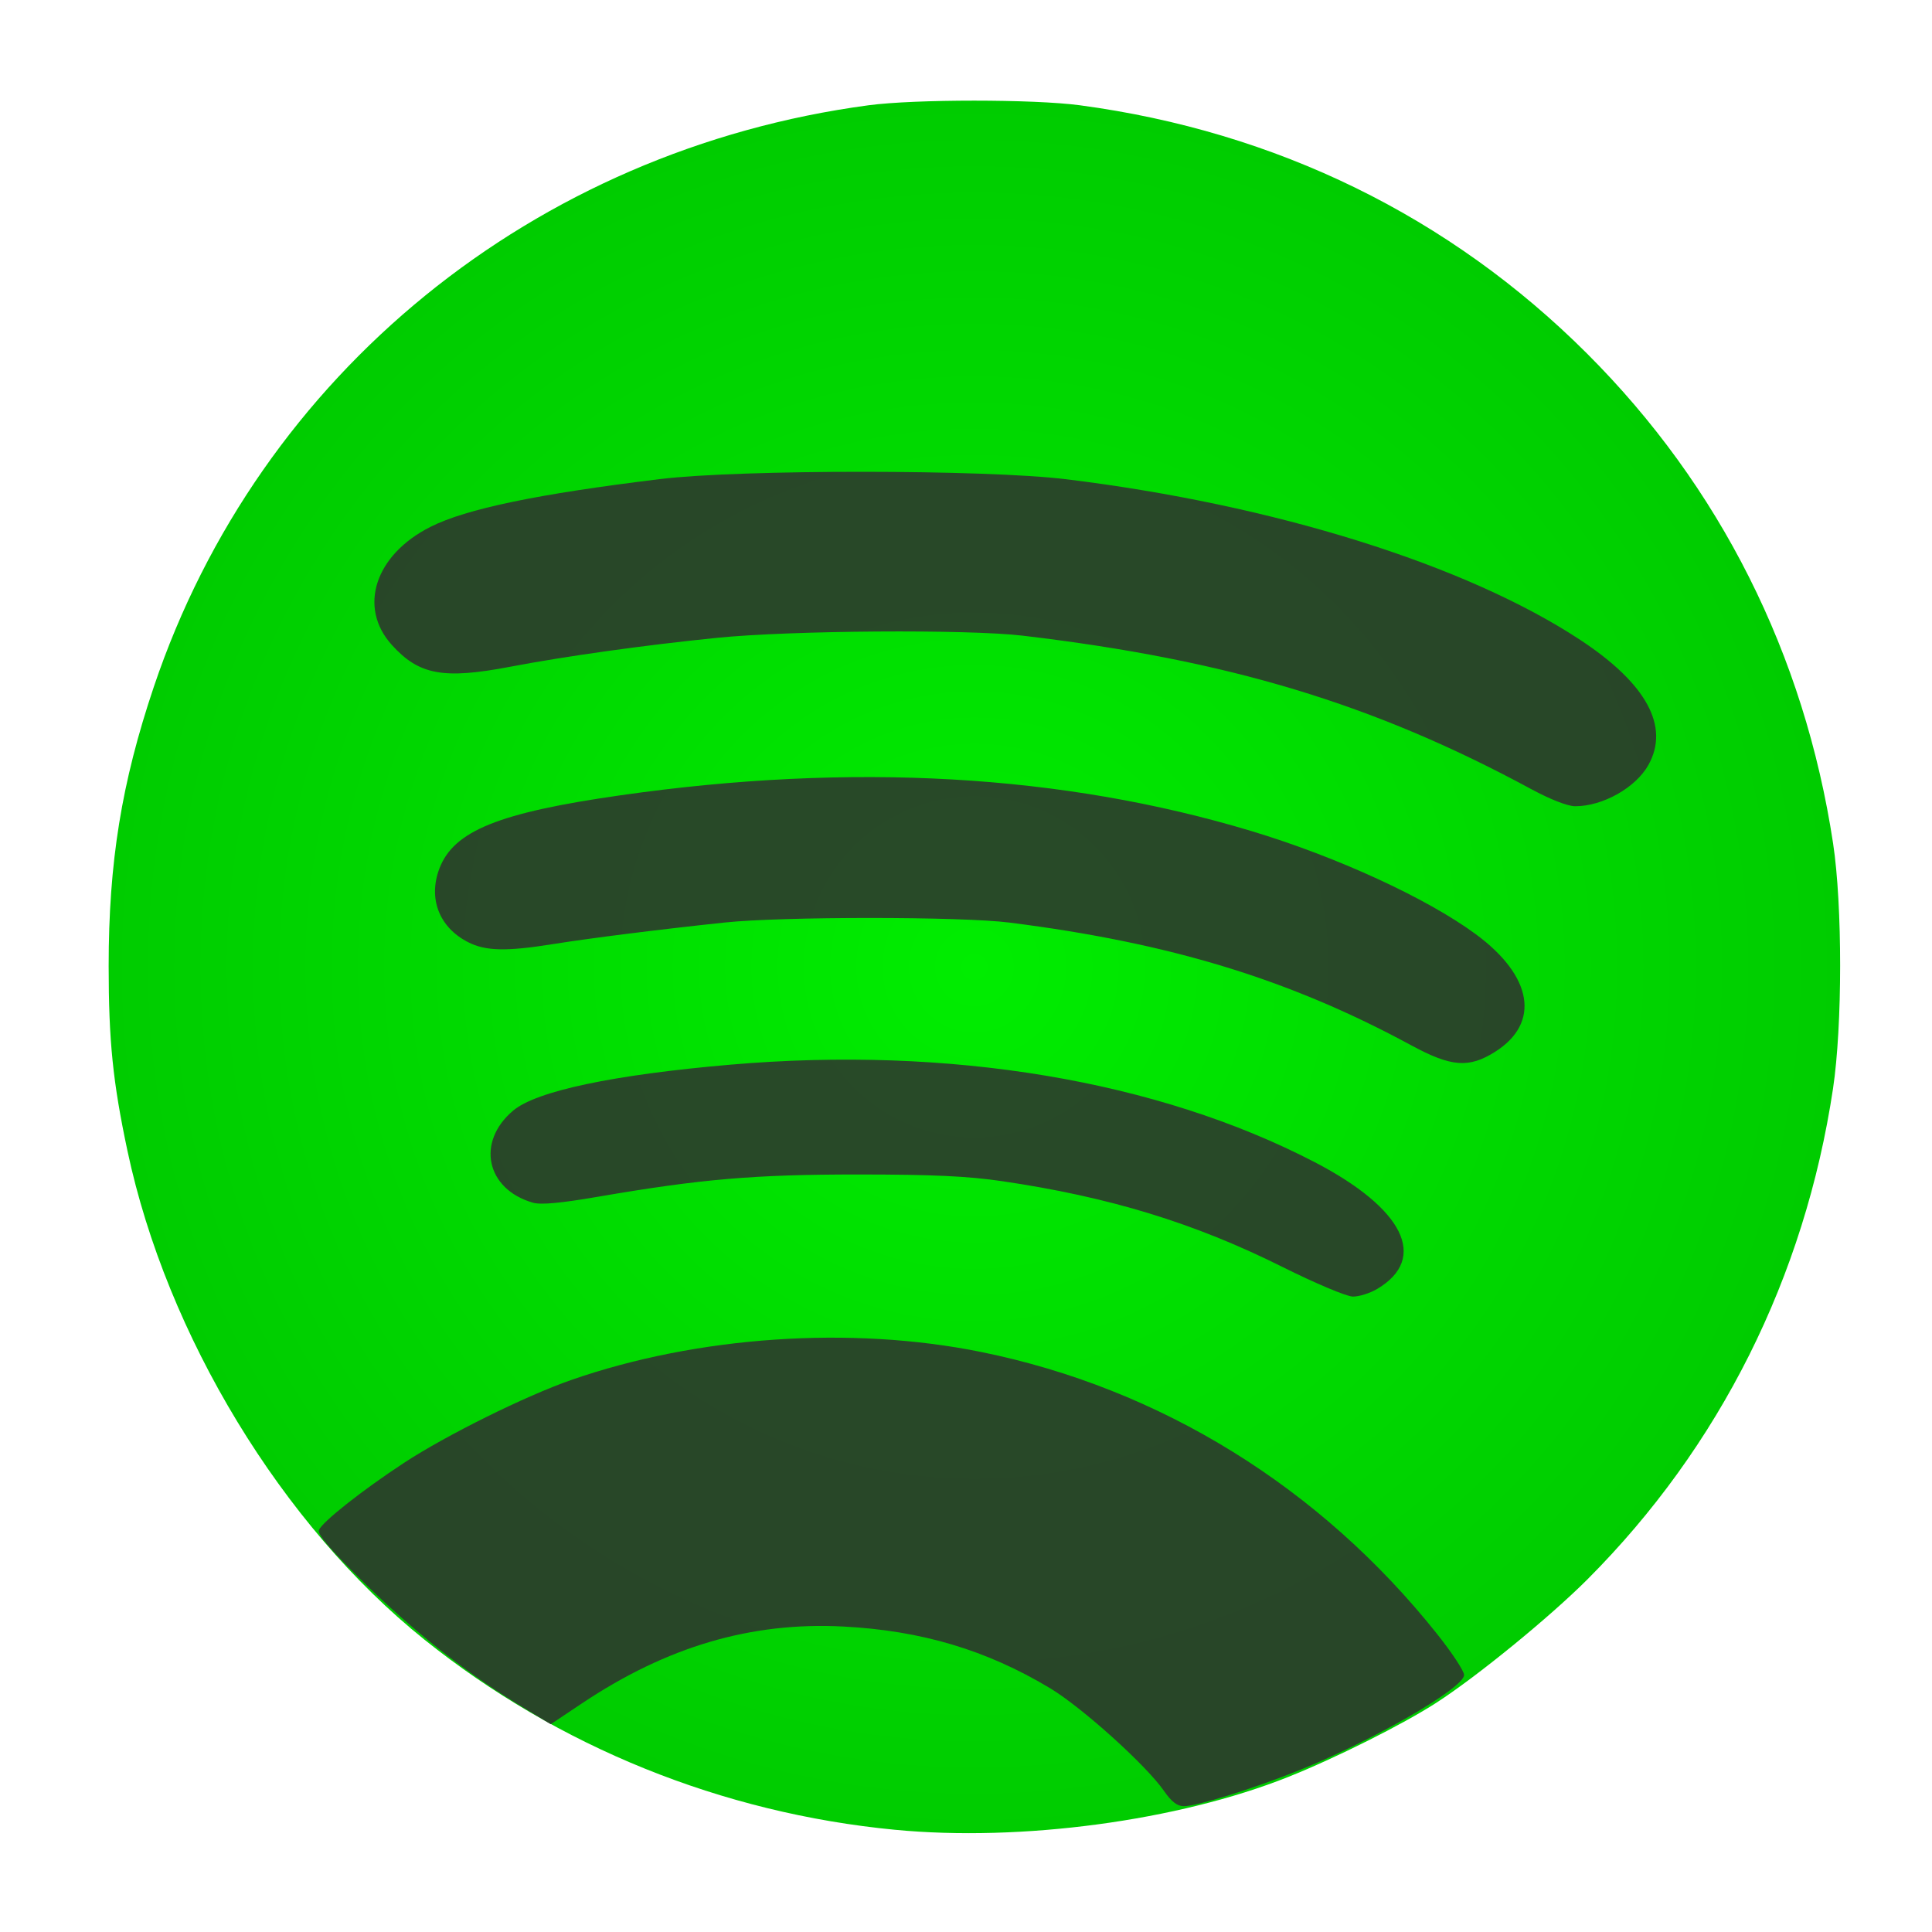
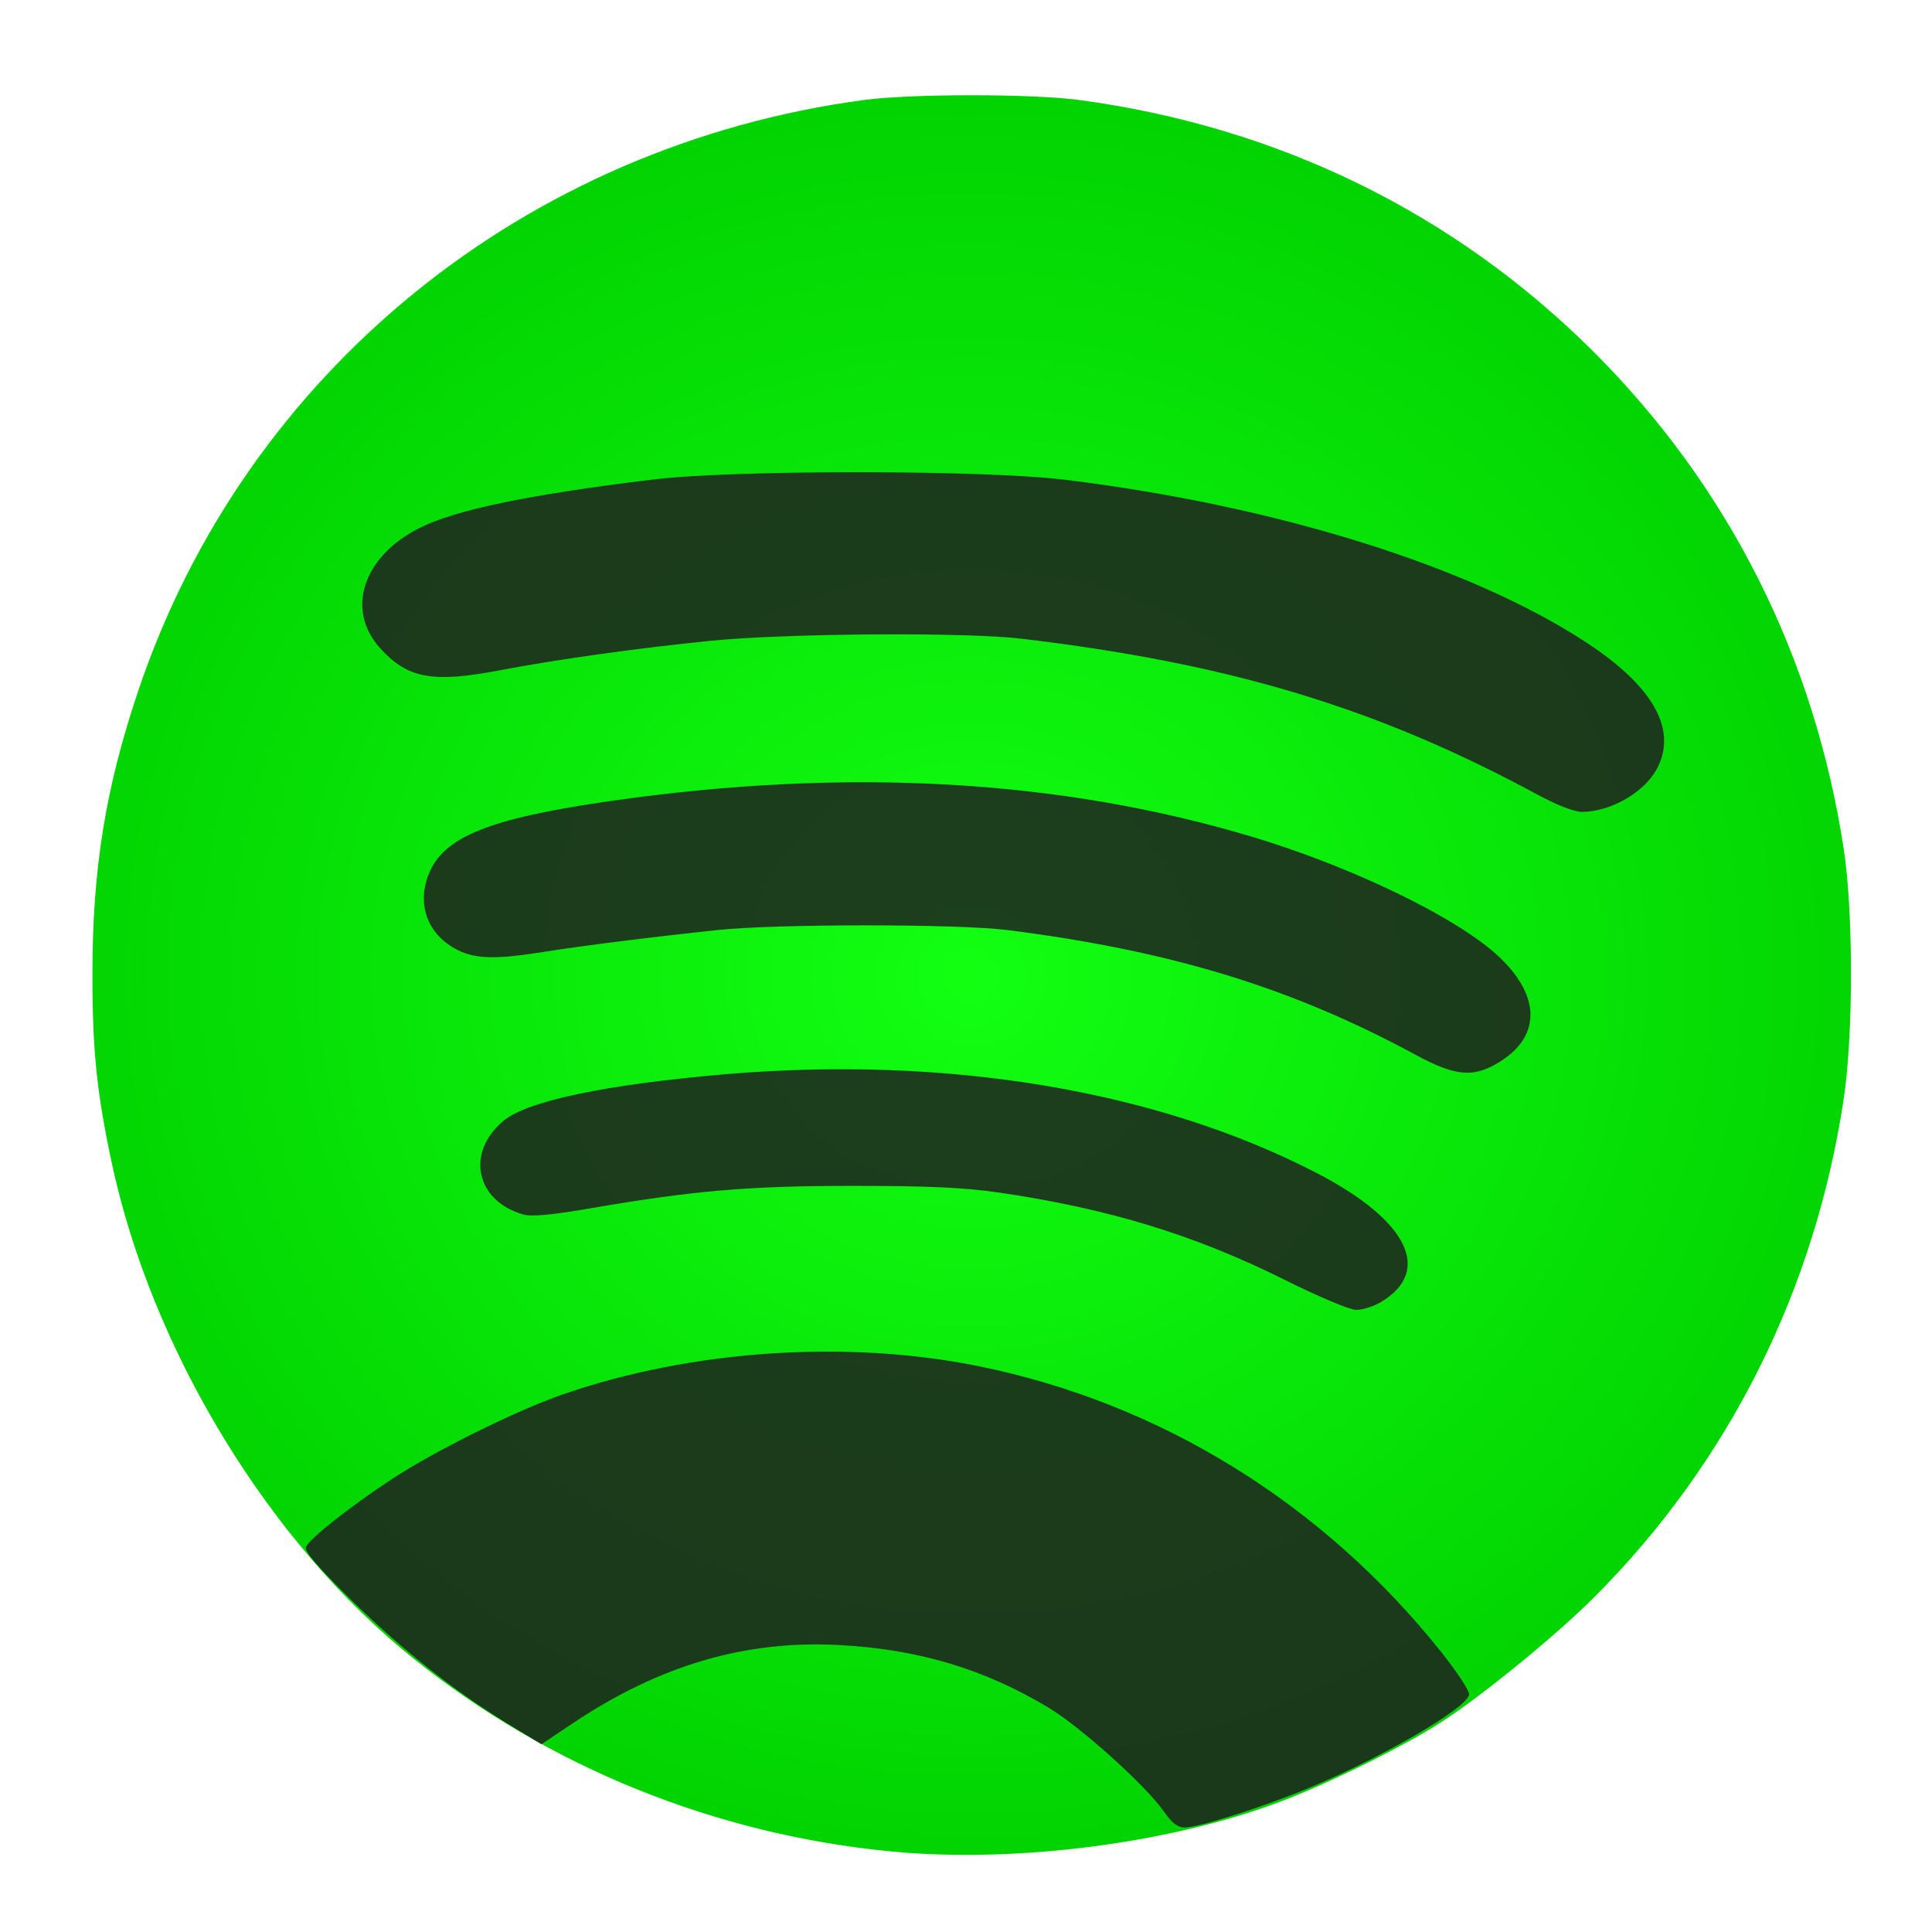
<svg xmlns="http://www.w3.org/2000/svg" xmlns:xlink="http://www.w3.org/1999/xlink" id="svg2" version="1.1" width="546.133" height="546.133">
  <defs id="defs6">
    <linearGradient id="linearGradient820">
-       <stop style="stop-color:#00ed00;stop-opacity:1" offset="0" id="stop816" />
-       <stop style="stop-color:#00cc00;stop-opacity:1" offset="1" id="stop818" />
+       <stop style="stop-color:#12ff12;stop-opacity:1" offset="0" id="stop816" />
+       <stop style="stop-color:#00cf00;stop-opacity:1" offset="1" id="stop818" />
    </linearGradient>
-     <radialGradient xlink:href="#linearGradient820" id="radialGradient822" cx="275.44" cy="273.321" fx="275.44" fy="273.321" r="244.725" gradientTransform="matrix(1,0,0,1.000609,0,-0.1664591)" gradientUnits="userSpaceOnUse" />
+     <radialGradient xlink:href="#linearGradient820" id="radialGradient822" cx="275.44" cy="273.322" fx="275.44" fy="273.322" r="244.725" gradientTransform="matrix(1.18754,0.02546622,-0.02410866,1.124234,-45.82654,-38.66456)" gradientUnits="userSpaceOnUse" />
  </defs>
-   <path id="path2994" d="M 252.981,517.238 C 204.139,512.544 157.765,493.803 119.966,463.483 79.774,431.244 47.114,377.487 36.034,325.333 31.903,305.893 30.715,294.211 30.715,273.067 c 0,-29.319 3.639,-51.806 12.774,-78.933 C 73.274,105.682 151.048,42.402 245.514,29.757 c 13.045,-1.746 46.688,-1.746 59.733,0 55.497,7.429 104.57,31.443 143.321,70.136 37.636,37.58 61.483,85.032 69.605,138.507 2.665,17.543 2.654,51.525 -0.021,69.333 -8.008,53.306 -32.005,101.255 -69.429,138.727 -10.648,10.662 -31.243,27.478 -42.733,34.893 -9.482,6.119 -28.466,15.624 -41.875,20.966 -31.098,12.39 -75.469,18.346 -111.134,14.918 z" style="fill:url(#radialGradient822);stroke-width:1.067;fill-opacity:1" />
-   <path id="path2990" d="M 329.007,506.219 C 324.01,499.008 305.851,482.64 296.839,477.223 278.869,466.422 260.468,460.93 238.4,459.783 c -26.028,-1.353 -49.835,5.644 -73.894,21.72 l -8.827,5.898 -9.306,-5.667 c -14.837,-9.035 -29.635,-20.743 -43.759,-34.621 -9.183,-9.023 -12.926,-13.396 -12.475,-14.572 0.878,-2.287 12.156,-11.206 24.033,-19.005 11.907,-7.818 34.403,-18.962 47.4,-23.48 35.592,-12.371 79.034,-15.33 115.761,-7.884 50.683,10.276 95.975,38.301 128.959,79.793 4.166,5.24 7.574,10.417 7.574,11.503 0,3.753 -26.393,18.92 -47.467,27.277 -12.853,5.097 -28.128,9.825 -31.743,9.825 -1.878,0 -3.5,-1.25 -5.651,-4.353 z M 362.617,358.181 C 337.591,345.684 313.567,338.334 283.2,333.882 c -9.638,-1.413 -19.65,-1.878 -40.533,-1.882 -29.455,-0.005 -44.521,1.282 -73.651,6.296 -10.495,1.806 -16.122,2.324 -18.342,1.687 -13.262,-3.803 -16.136,-17.188 -5.596,-26.057 6.553,-5.514 28.303,-10.111 61.323,-12.962 62.031,-5.356 120.773,4.443 165.263,27.567 25.174,13.084 32.126,27.172 17.671,35.804 -2.053,1.226 -5.173,2.206 -6.933,2.178 -1.772,-0.028 -10.6,-3.746 -19.783,-8.332 z m 36.316,-62.69 c -34.443,-18.66 -68.154,-28.957 -113.6,-34.7 -13.692,-1.73 -64.278,-1.737 -80.533,-0.011 -18.676,1.983 -37.872,4.398 -48.595,6.113 -13.119,2.098 -18.942,1.961 -23.891,-0.564 -8.168,-4.167 -11.342,-12.345 -8.093,-20.852 4.055,-10.619 16.791,-15.757 51.246,-20.676 65.41,-9.338 124.982,-5.949 178.349,10.143 24.118,7.273 49.497,18.939 63.315,29.104 16.146,11.877 18.351,25.123 5.535,33.25 -7.421,4.706 -12.409,4.326 -23.732,-1.808 z m 33.964,-72.397 c -44.664,-24.156 -85.712,-36.544 -143.83,-43.409 -15.548,-1.837 -65.644,-1.479 -86.4,0.616 -20.417,2.061 -42.815,5.194 -58.454,8.176 -18.9,3.604 -25.788,2.33 -33.468,-6.188 -9.581,-10.627 -4.734,-25.447 10.906,-33.342 10.12,-5.109 30.335,-9.316 65.017,-13.532 22.67,-2.756 91.939,-2.725 114.667,0.051 58.776,7.179 113.009,24.127 145.37,45.427 18.739,12.334 25.358,24.503 19.244,35.382 -3.599,6.404 -12.891,11.631 -20.676,11.631 -2.096,0 -7.01,-1.911 -12.374,-4.812 z" style="fill:#2f2f2f;stroke-width:1.067;fill-opacity:0.852" />
+   <path id="path2994" d="M 251.869,523.359 C 202.263,518.592 155.165,499.558 116.774,468.764 75.953,436.02 42.782,381.423 31.529,328.453 c -4.195,-19.744 -5.402,-31.609 -5.402,-53.084 0,-29.777 3.696,-52.616 12.974,-80.168 C 69.352,105.366 148.342,41.096 244.286,28.253 c 13.249,-1.773 47.419,-1.773 60.668,0 56.365,7.545 106.206,31.935 145.563,71.233 38.225,38.168 62.444,86.362 70.693,140.674 2.706,17.818 2.696,52.331 -0.022,70.418 -8.134,54.14 -32.506,102.839 -70.515,140.897 -10.814,10.828 -31.731,27.908 -43.402,35.439 -9.631,6.215 -28.911,15.869 -42.53,21.294 -31.585,12.583 -76.65,18.633 -112.873,15.151 z" style="fill:url(#radialGradient822);fill-opacity:1;stroke-width:1.083" />
+   <path id="path2990" d="m 329.085,512.168 c -5.075,-7.323 -23.518,-23.947 -32.671,-29.449 -18.252,-10.971 -36.94,-16.548 -59.353,-17.713 -26.436,-1.374 -50.614,5.733 -75.05,22.06 l -8.966,5.991 -9.451,-5.756 C 128.524,478.124 113.495,466.233 99.15,452.138 89.824,442.973 86.022,438.532 86.481,437.338 c 0.891,-2.323 12.346,-11.381 24.409,-19.302 12.093,-7.941 34.942,-19.259 48.142,-23.847 36.148,-12.565 80.27,-15.57 117.571,-8.007 51.475,10.437 97.476,38.9 130.976,81.041 4.231,5.322 7.693,10.58 7.693,11.683 0,3.812 -26.806,19.216 -48.209,27.704 -13.054,5.177 -28.568,9.979 -32.239,9.979 -1.907,0 -3.555,-1.269 -5.739,-4.421 z m 34.136,-150.354 c -25.417,-12.692 -49.817,-20.157 -80.659,-24.679 -9.789,-1.435 -19.957,-1.907 -41.167,-1.911 -29.916,-0.005 -45.217,1.302 -74.804,6.394 -10.659,1.835 -16.375,2.36 -18.629,1.714 -13.469,-3.863 -16.388,-17.457 -5.683,-26.464 6.655,-5.6 28.745,-10.27 62.282,-13.165 63.002,-5.439 122.662,4.512 167.848,27.998 25.567,13.289 32.629,27.597 17.947,36.364 -2.085,1.245 -5.254,2.241 -7.042,2.212 -1.8,-0.029 -10.765,-3.805 -20.092,-8.462 z m 36.884,-63.671 c -34.981,-18.952 -69.22,-29.41 -115.377,-35.243 -13.906,-1.757 -65.284,-1.764 -81.793,-0.011 -18.968,2.014 -38.464,4.467 -49.355,6.209 -13.324,2.131 -19.239,1.991 -24.265,-0.573 -8.296,-4.232 -11.52,-12.538 -8.22,-21.179 4.119,-10.785 17.053,-16.003 52.048,-20.999 66.433,-9.484 126.937,-6.042 181.138,10.302 24.495,7.387 50.271,19.235 64.306,29.56 16.398,12.063 18.638,25.516 5.622,33.77 -7.537,4.78 -12.603,4.394 -24.104,-1.837 z m 34.495,-73.53 c -45.363,-24.533 -87.053,-37.116 -146.08,-44.089 -15.791,-1.865 -66.671,-1.502 -87.752,0.626 -20.737,2.094 -43.485,5.276 -59.369,8.304 -19.195,3.66 -26.191,2.367 -33.992,-6.285 -9.731,-10.793 -4.808,-25.845 11.076,-33.863 10.279,-5.189 30.81,-9.462 66.034,-13.744 23.025,-2.799 93.377,-2.767 116.46,0.052 59.696,7.292 114.777,24.504 147.644,46.137 19.032,12.527 25.754,24.887 19.545,35.935 -3.656,6.504 -13.092,11.812 -21,11.812 -2.129,0 -7.12,-1.941 -12.568,-4.887 z" style="fill:#1f1f1f;fill-opacity:0.852;stroke-width:1.083" />
</svg>
